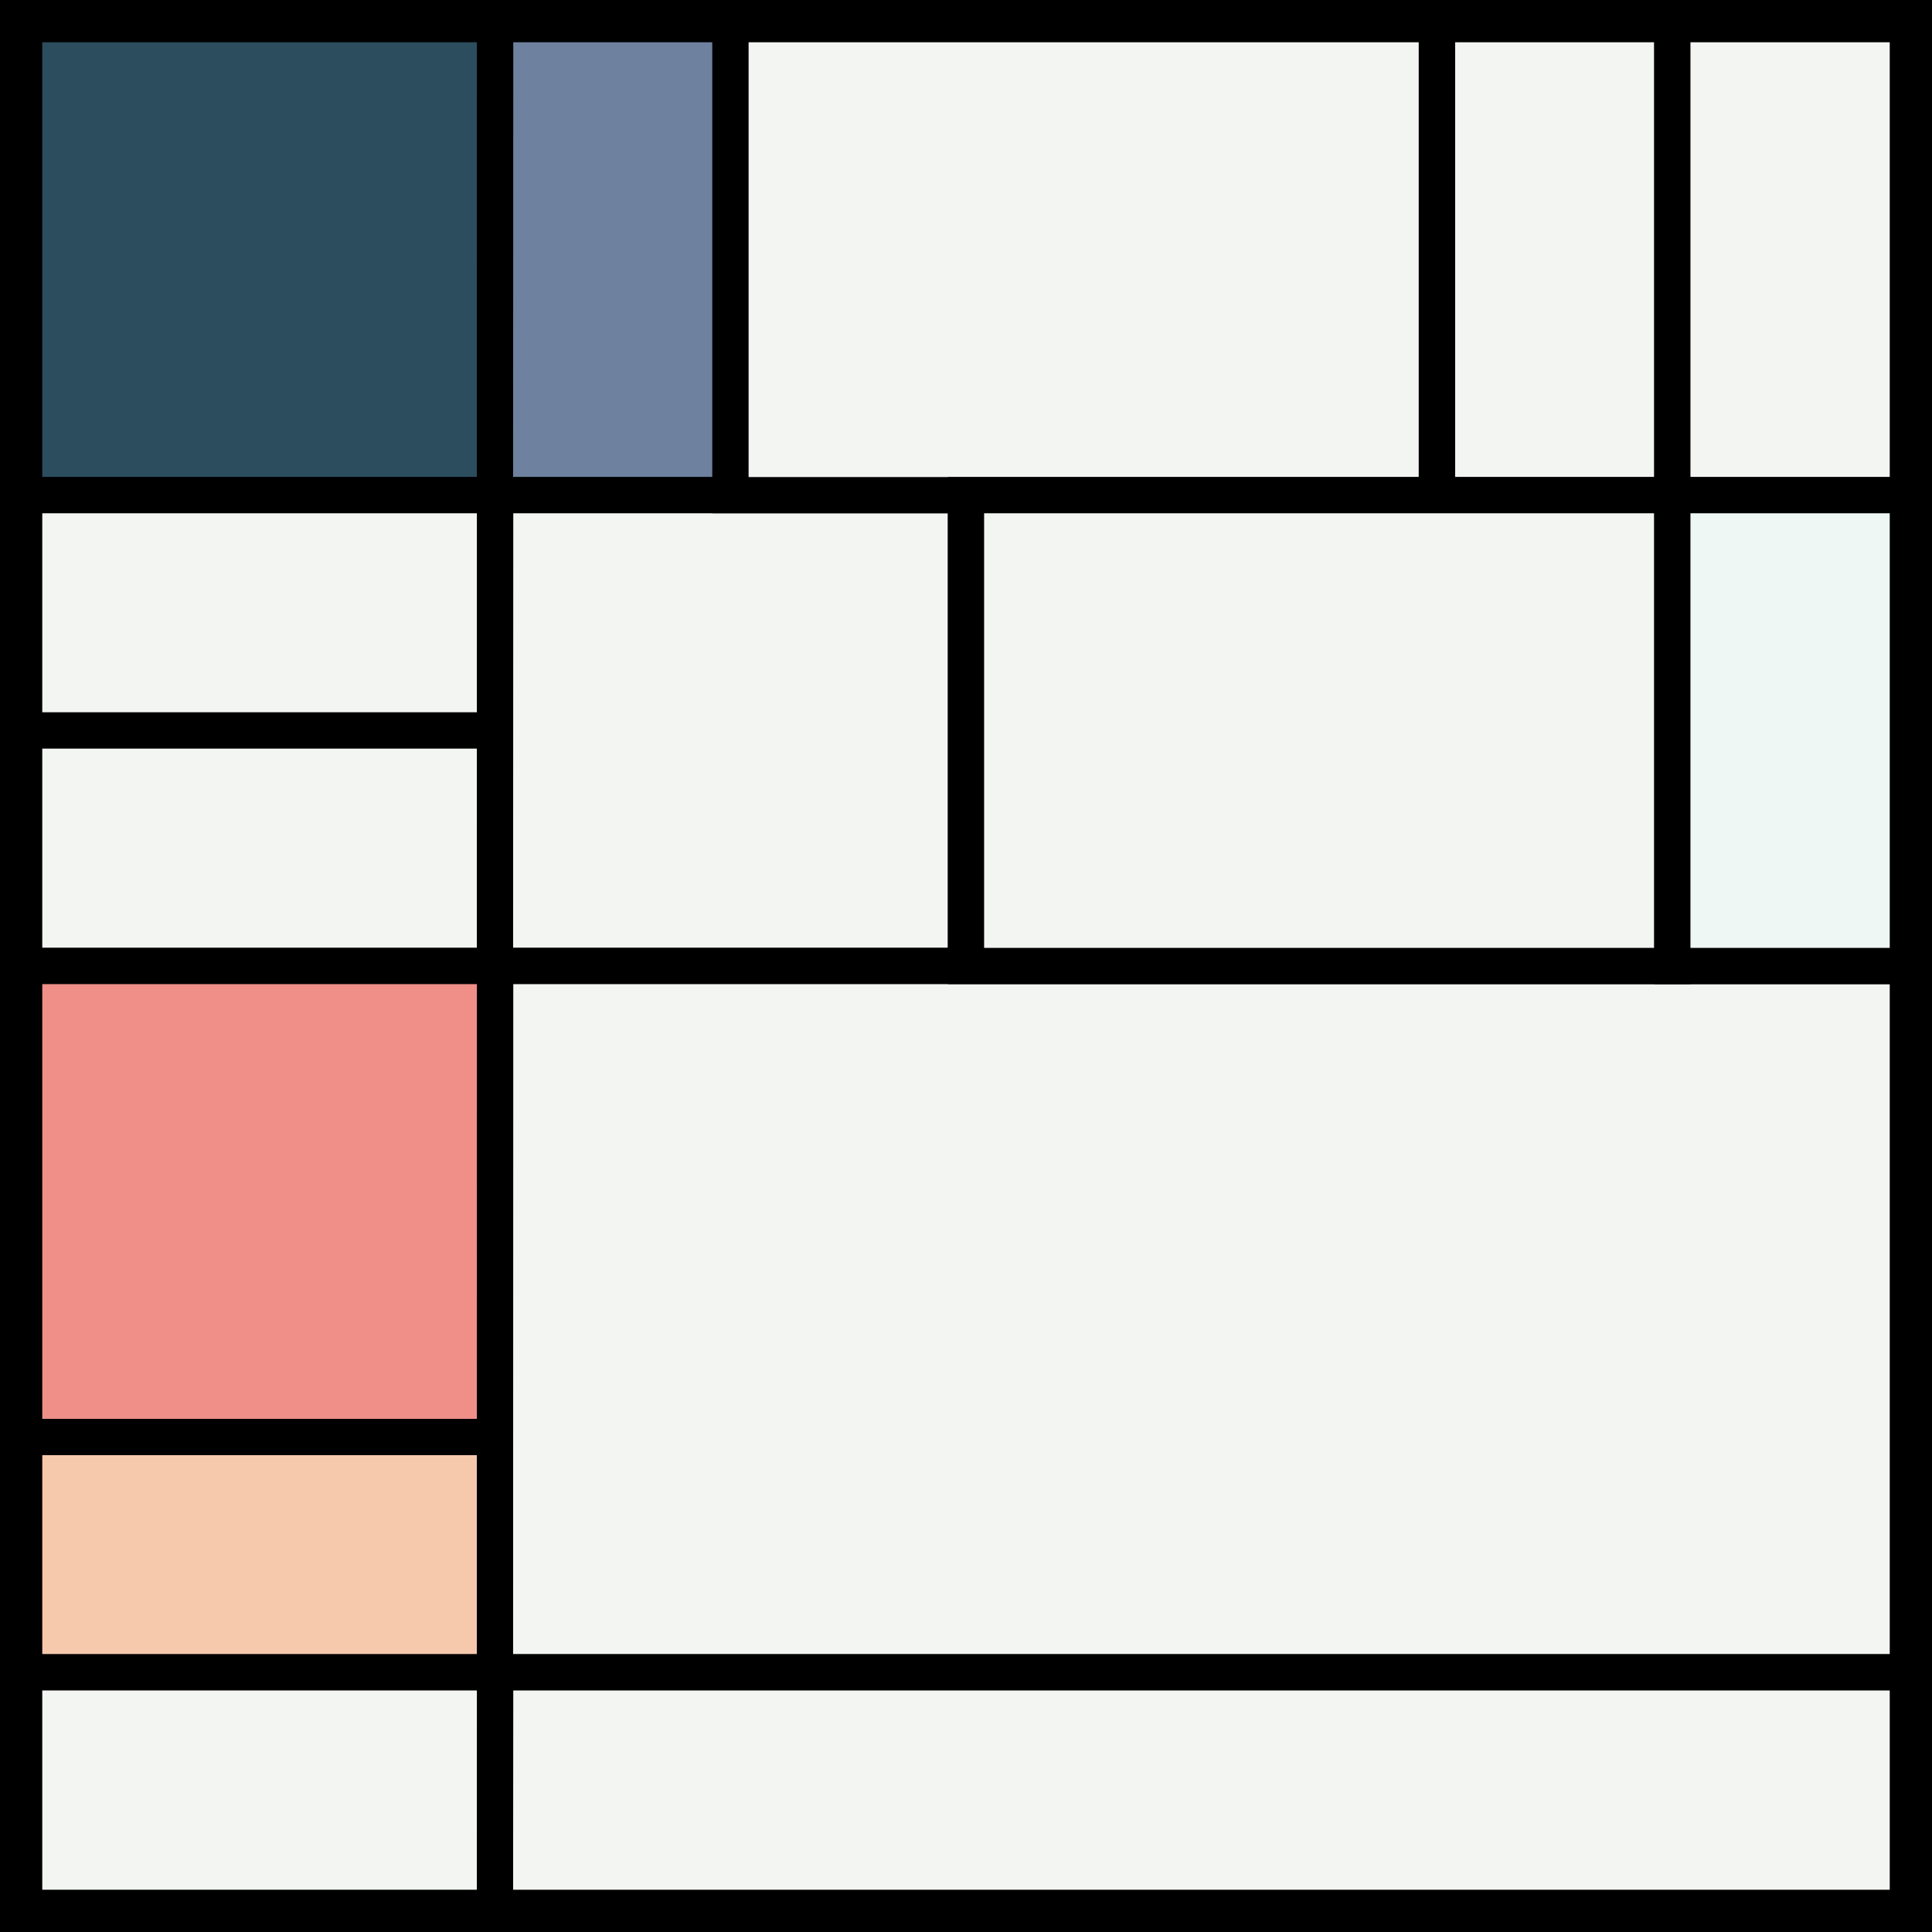
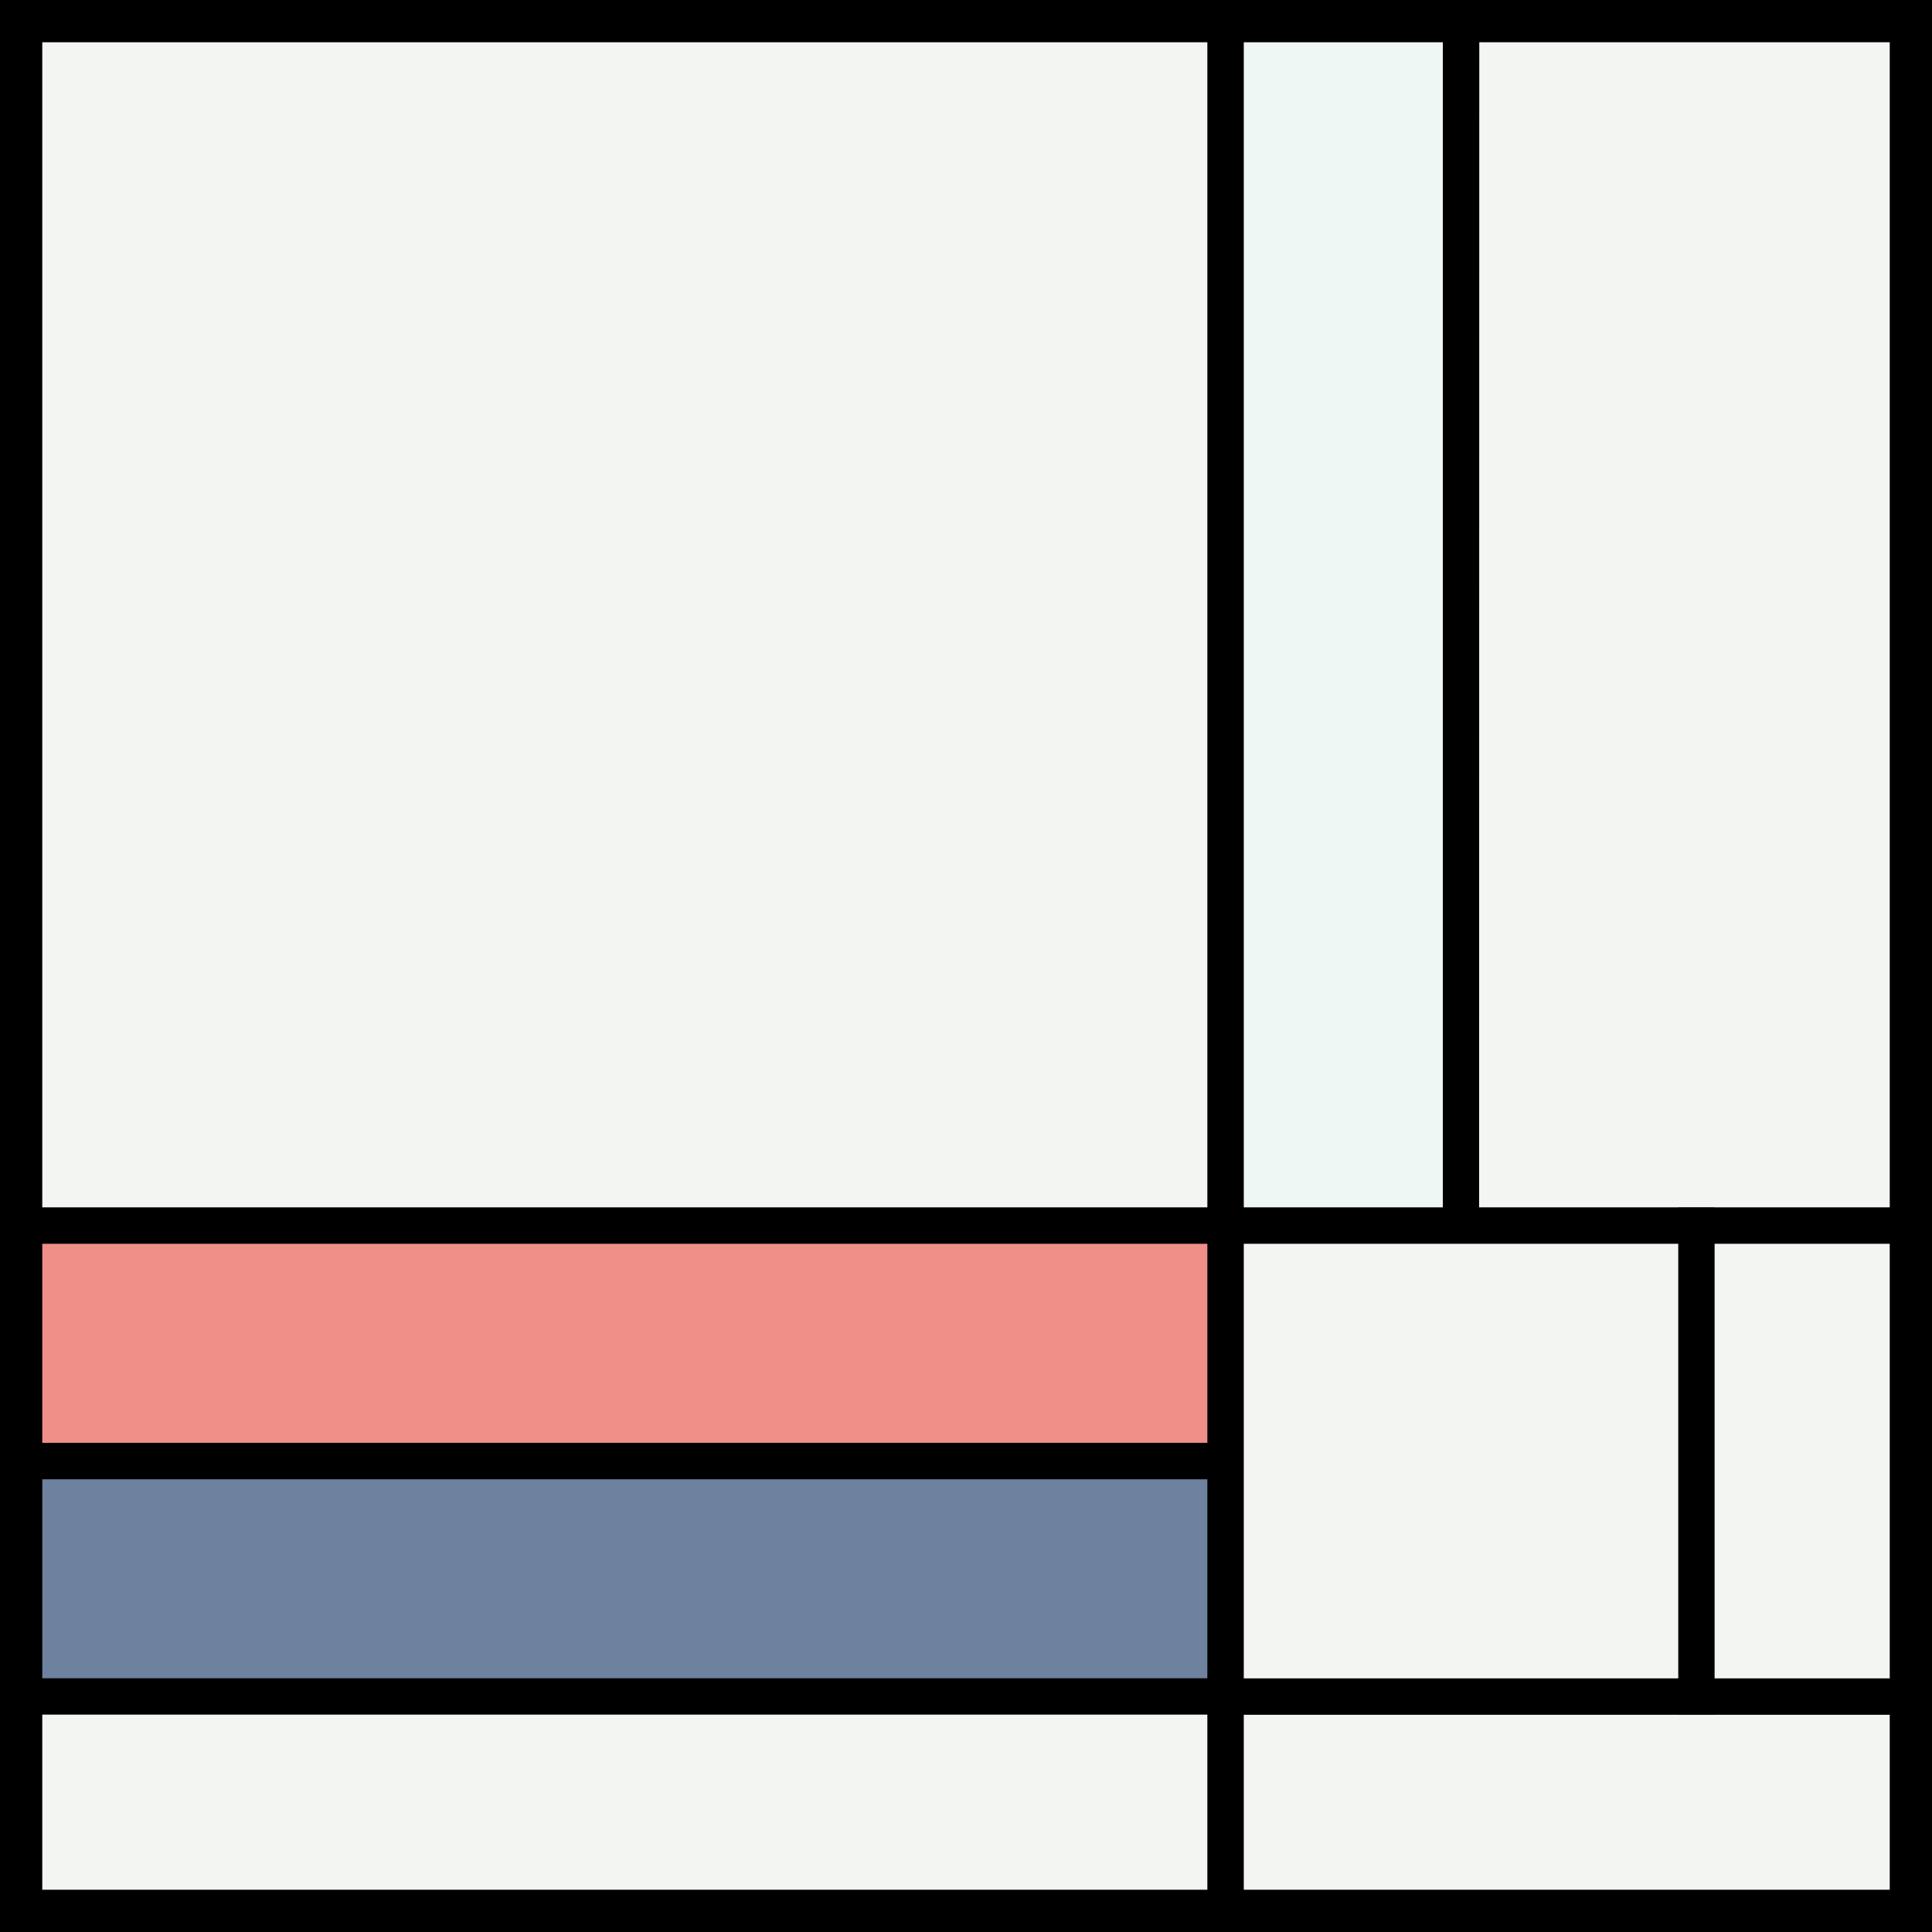
- <svg xmlns="http://www.w3.org/2000/svg" width="1000" height="1000" viewBox="0 0 1000 1000">
+ <svg xmlns="http://www.w3.org/2000/svg" width="1000" height="1000" viewBox="-500 -500 1000 1000">
  <style>.monpath{stroke-width: 18.75; stroke: #000}</style>
-   <path d="M0 0h1000v1000h-1000z" fill="#000" />
-   <path d="M12.5 12.5h243.8v243.8h-243.8z" class="monpath" fill="#2C4D5D" />
-   <path d="M12.5 256.3h243.8v121.8h-243.8z" class="monpath" fill="#F2F5F1" />
-   <path d="M256.3 12.5h121.8v243.8h-121.9z" class="monpath" fill="#6E819E" />
-   <path d="M12.5 378.1h243.8v121.9h-243.8z" class="monpath" fill="#F2F5F1" />
-   <path d="M256.3 256.3h243.7v243.7h-243.8z" class="monpath" fill="#F2F5F1" />
-   <path d="M12.5 500h243.8v243.8h-243.8z" class="monpath" fill="#EF8F88" />
-   <path d="M378.1 12.5h365.6v243.8h-365.6z" class="monpath" fill="#F2F5F1" />
-   <path d="M12.5 743.8h243.8v121.8h-243.8z" class="monpath" fill="#F6C8AC" />
-   <path d="M12.5 865.6h243.8v121.9h-243.8z" class="monpath" fill="#F2F5F1" />
-   <path d="M256.3 500h731.2v365.6h-731.3z" class="monpath" fill="#F2F5F1" />
-   <path d="M256.3 865.6h731.2v121.9h-731.3z" class="monpath" fill="#F2F5F1" />
-   <path d="M743.8 12.5h121.8v243.8h-121.8z" class="monpath" fill="#F2F5F1" />
-   <path d="M865.6 12.5h121.9v243.8h-121.9z" class="monpath" fill="#F2F5F1" />
-   <path d="M500 256.3h365.6v243.7h-365.6z" class="monpath" fill="#F2F5F1" />
-   <path d="M865.6 256.3h121.9v243.7h-121.9z" class="monpath" fill="#EFF7F5" />
+   <path d="M-500-500h1000v1000h-1000z" fill="#000" />
+   <path d="M-487.5-487.5h621.9v621.9h-621.9z" class="monpath" fill="#F2F5F1" />
+   <path d="M-487.5 134.4h621.9v121.8h-621.9z" class="monpath" fill="#EF8F88" />
+   <path d="M134.4-487.5h121.8v621.9h-121.8z" class="monpath" fill="#EFF7F5" />
+   <path d="M256.3-487.5h231.2v621.9h-231.3z" class="monpath" fill="#F2F5F1" />
+   <path d="M-487.5 256.3h621.9v121.8h-621.9z" class="monpath" fill="#6E819E" />
+   <path d="M-487.5 378.1h621.9v109.4h-621.9z" class="monpath" fill="#F2F5F1" />
+   <path d="M134.4 378.1h353.1v109.4h-353.1z" class="monpath" fill="#F2F5F1" />
+   <path d="M134.4 134.4h243.7v243.7h-243.7z" class="monpath" fill="#F2F5F1" />
+   <path d="M378.1 134.4h109.4v243.7h-109.4z" class="monpath" fill="#F2F5F1" />
</svg>
